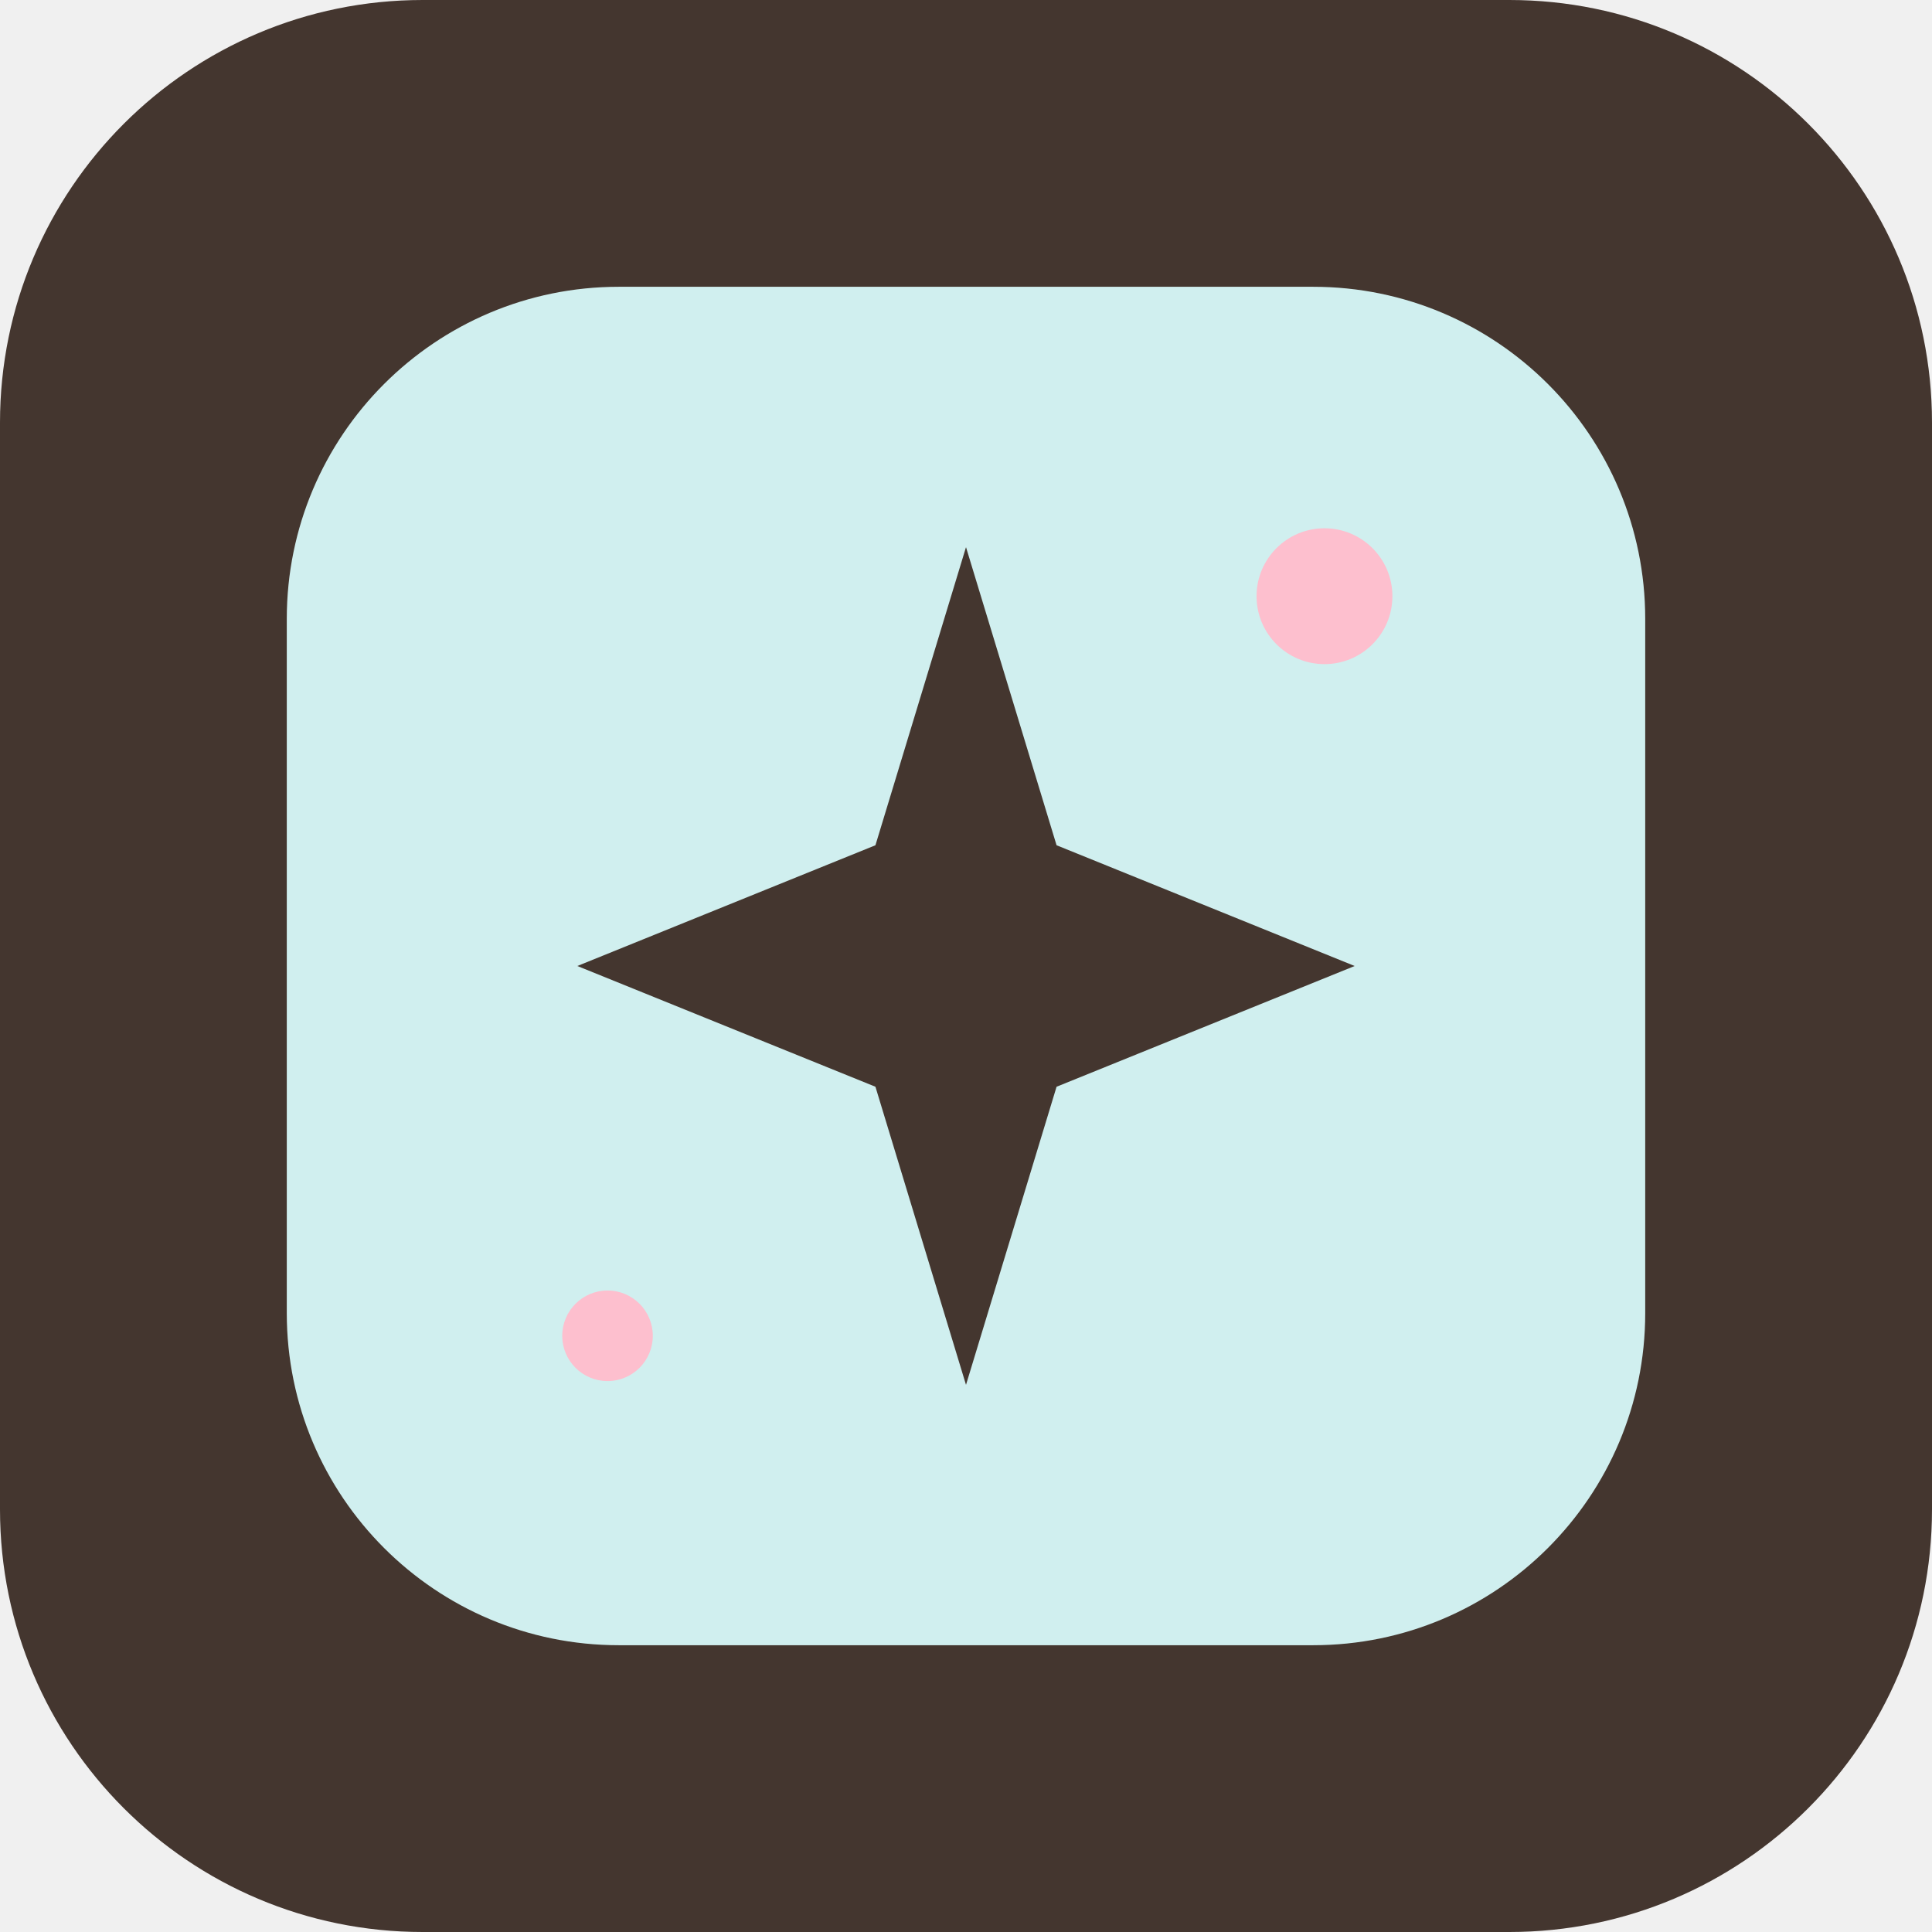
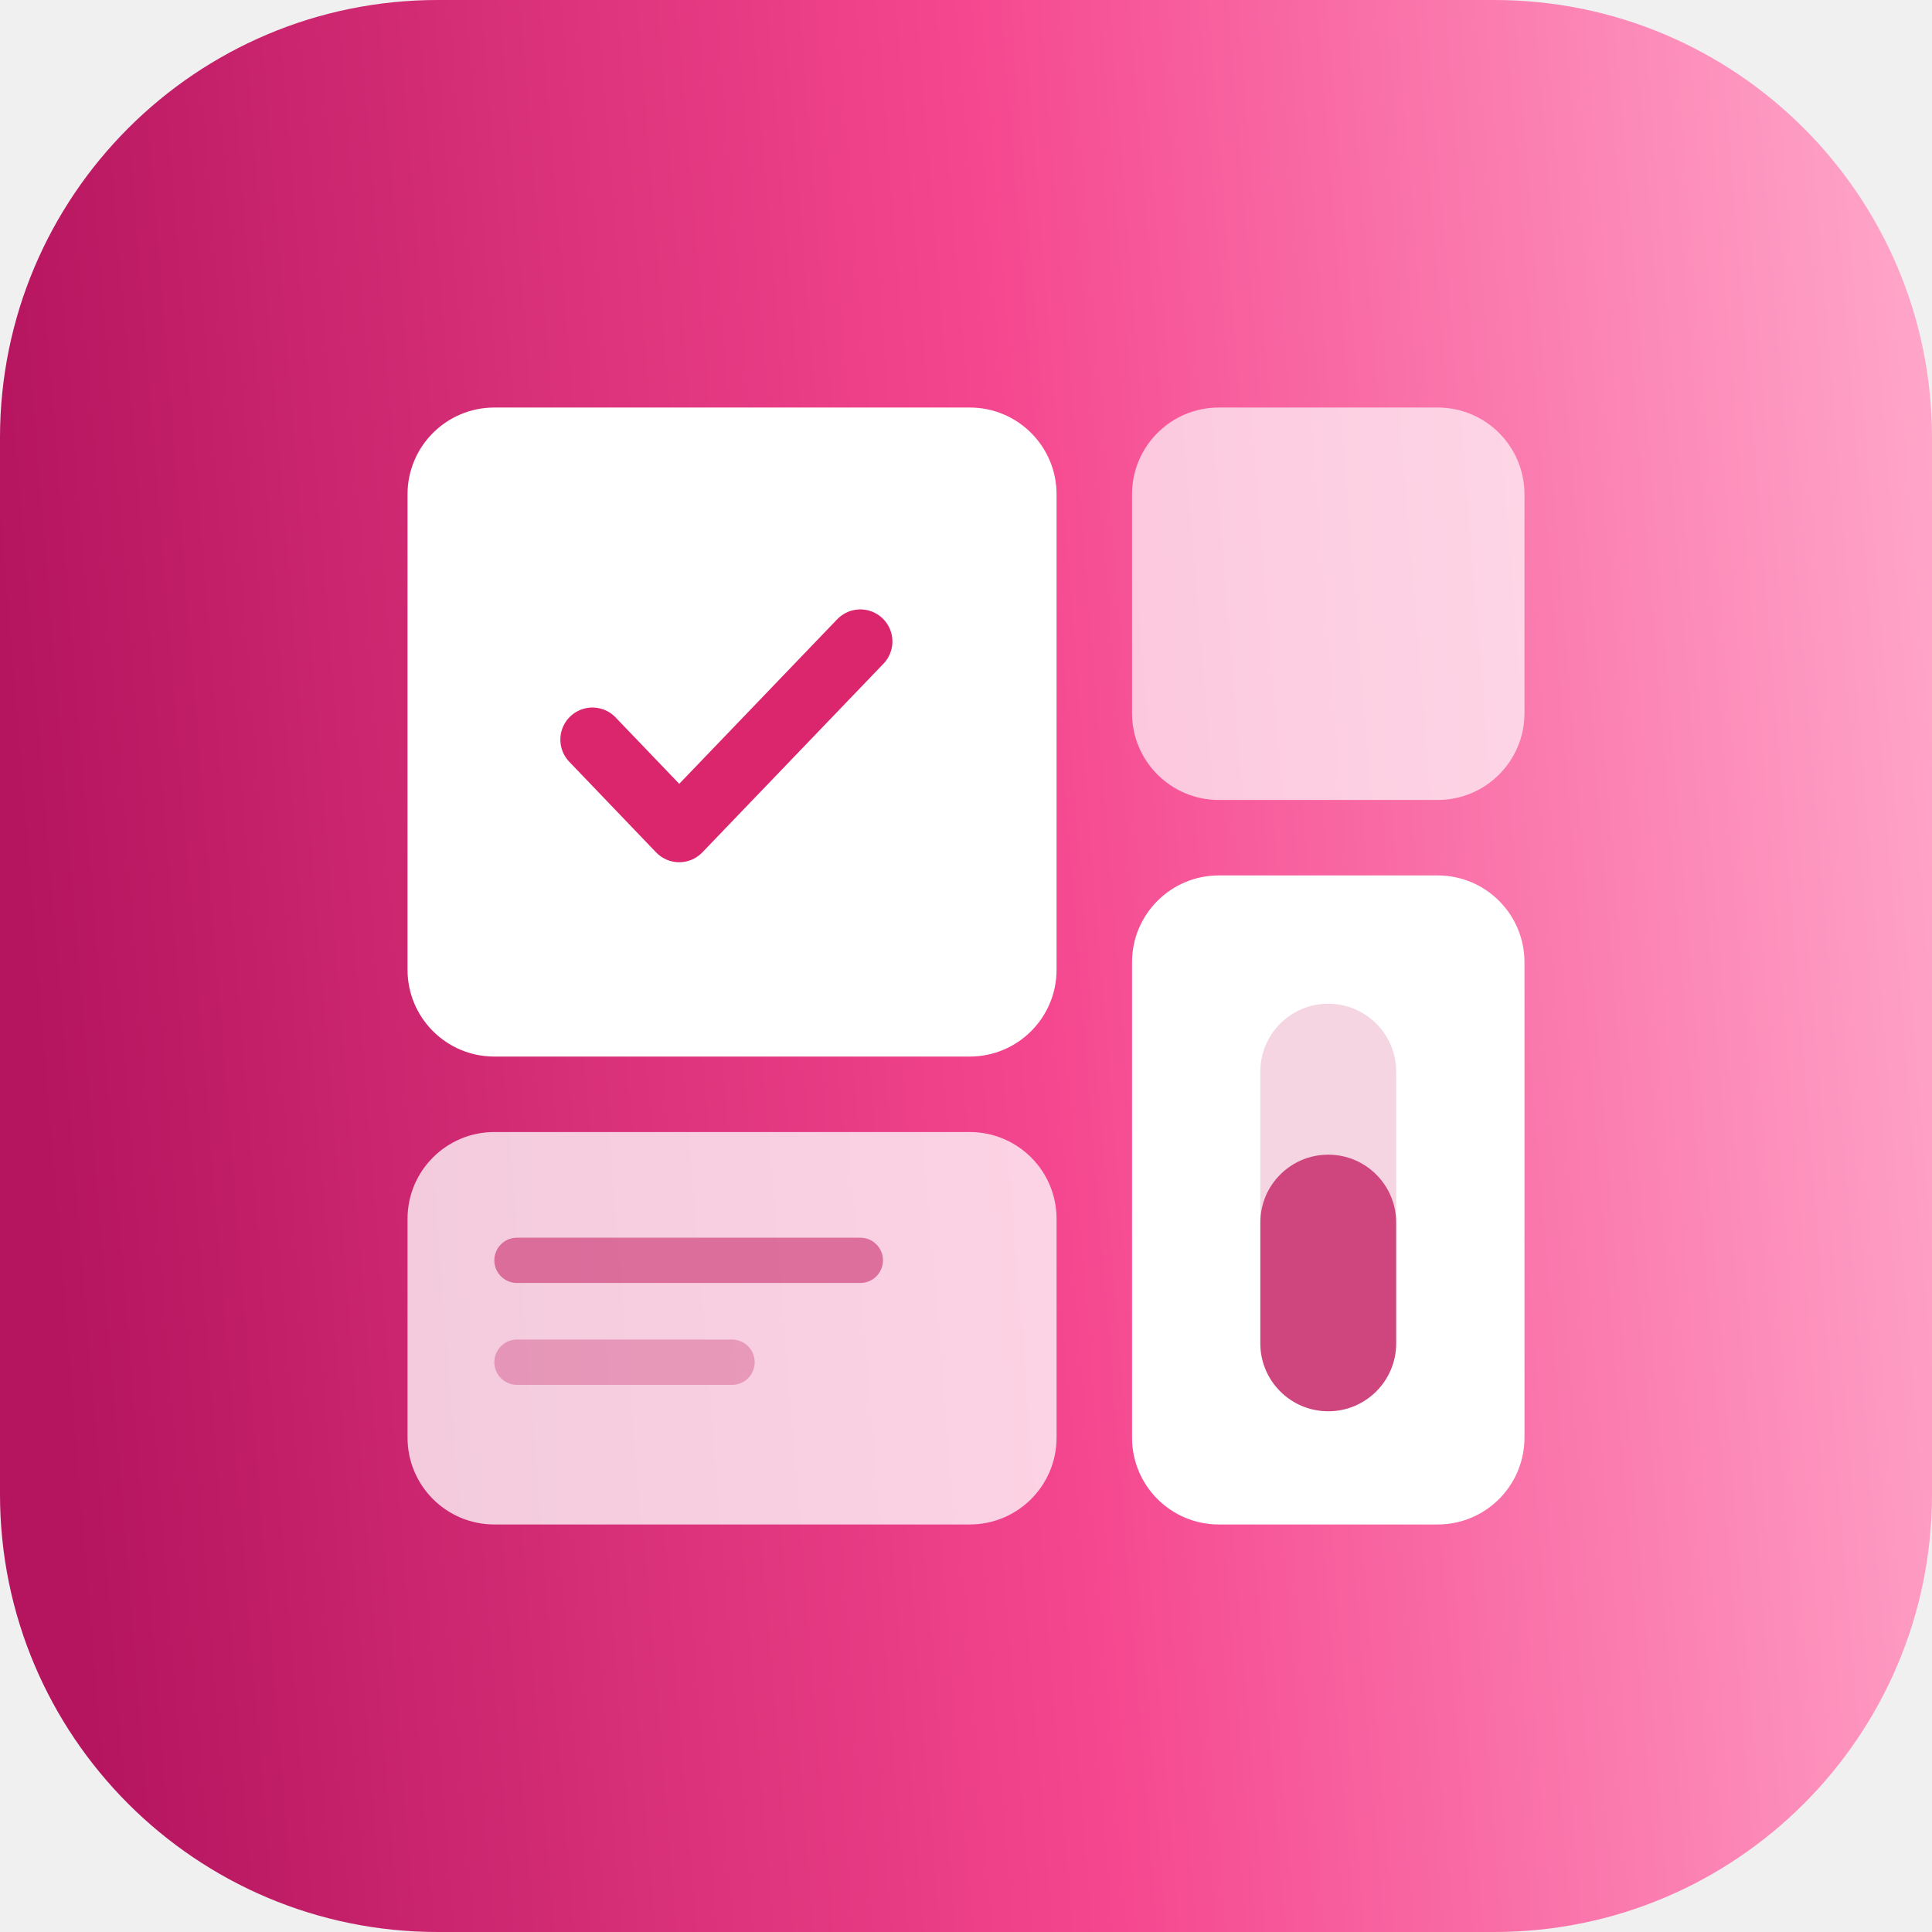
<svg xmlns="http://www.w3.org/2000/svg" viewBox="0 0 512 512">
-   <rect width="512" height="512" rx="112" fill="#44362f" />
-   <rect x="76" y="76" width="360" height="360" rx="88" fill="#d0efef" />
-   <path d="M256 145 280 224 359 256 280 288 256 367 232 288 153 256 232 224Z" fill="#44362f" />
-   <circle cx="351" cy="158" r="18" fill="#fdbfce" />
-   <circle cx="161" cy="354" r="12" fill="#fdbfce" />
+   <defs>
+     <linearGradient id="background" x1="0%" y1="0%" x2="100%" y2="100%" gradientTransform="rotate(130.1 .5 .5)">
+       <stop offset="12.86%" stop-color="#FFA6C9" />
+       <stop offset="47.14%" stop-color="#F5478F" />
+       <stop offset="84.29%" stop-color="#B5145E" />
+     </linearGradient>
+   </defs>
+   <rect width="512" height="512" rx="116" fill="url(#background)" />
+   <rect x="108" y="108" width="172" height="172" rx="23" fill="#FFFFFF" />
+   <rect x="300" y="108" width="104" height="104" rx="23" fill="#FFFFFF" fill-opacity=".68" />
+   <rect x="108" y="300" width="172" height="104" rx="23" fill="#FFFFFF" fill-opacity=".76" />
+   <rect x="300" y="232" width="104" height="172" rx="23" fill="#FFFFFF" />
+   <path d="m157 196 23 24 48-50" fill="none" stroke="#DB266E" stroke-linecap="round" stroke-linejoin="round" stroke-width="17" />
+   <rect x="131" y="328" width="103" height="12" rx="6" fill="#C21A5E" fill-opacity=".53" />
+   <rect x="131" y="355" width="69" height="12" rx="6" fill="#C21A5E" fill-opacity=".3" />
+   <rect x="334" y="266" width="36" height="108" rx="18" fill="#C21A5E" fill-opacity=".18" />
+   <rect x="334" y="306" width="36" height="68" rx="18" fill="#C21A5E" fill-opacity=".76" />
</svg>
